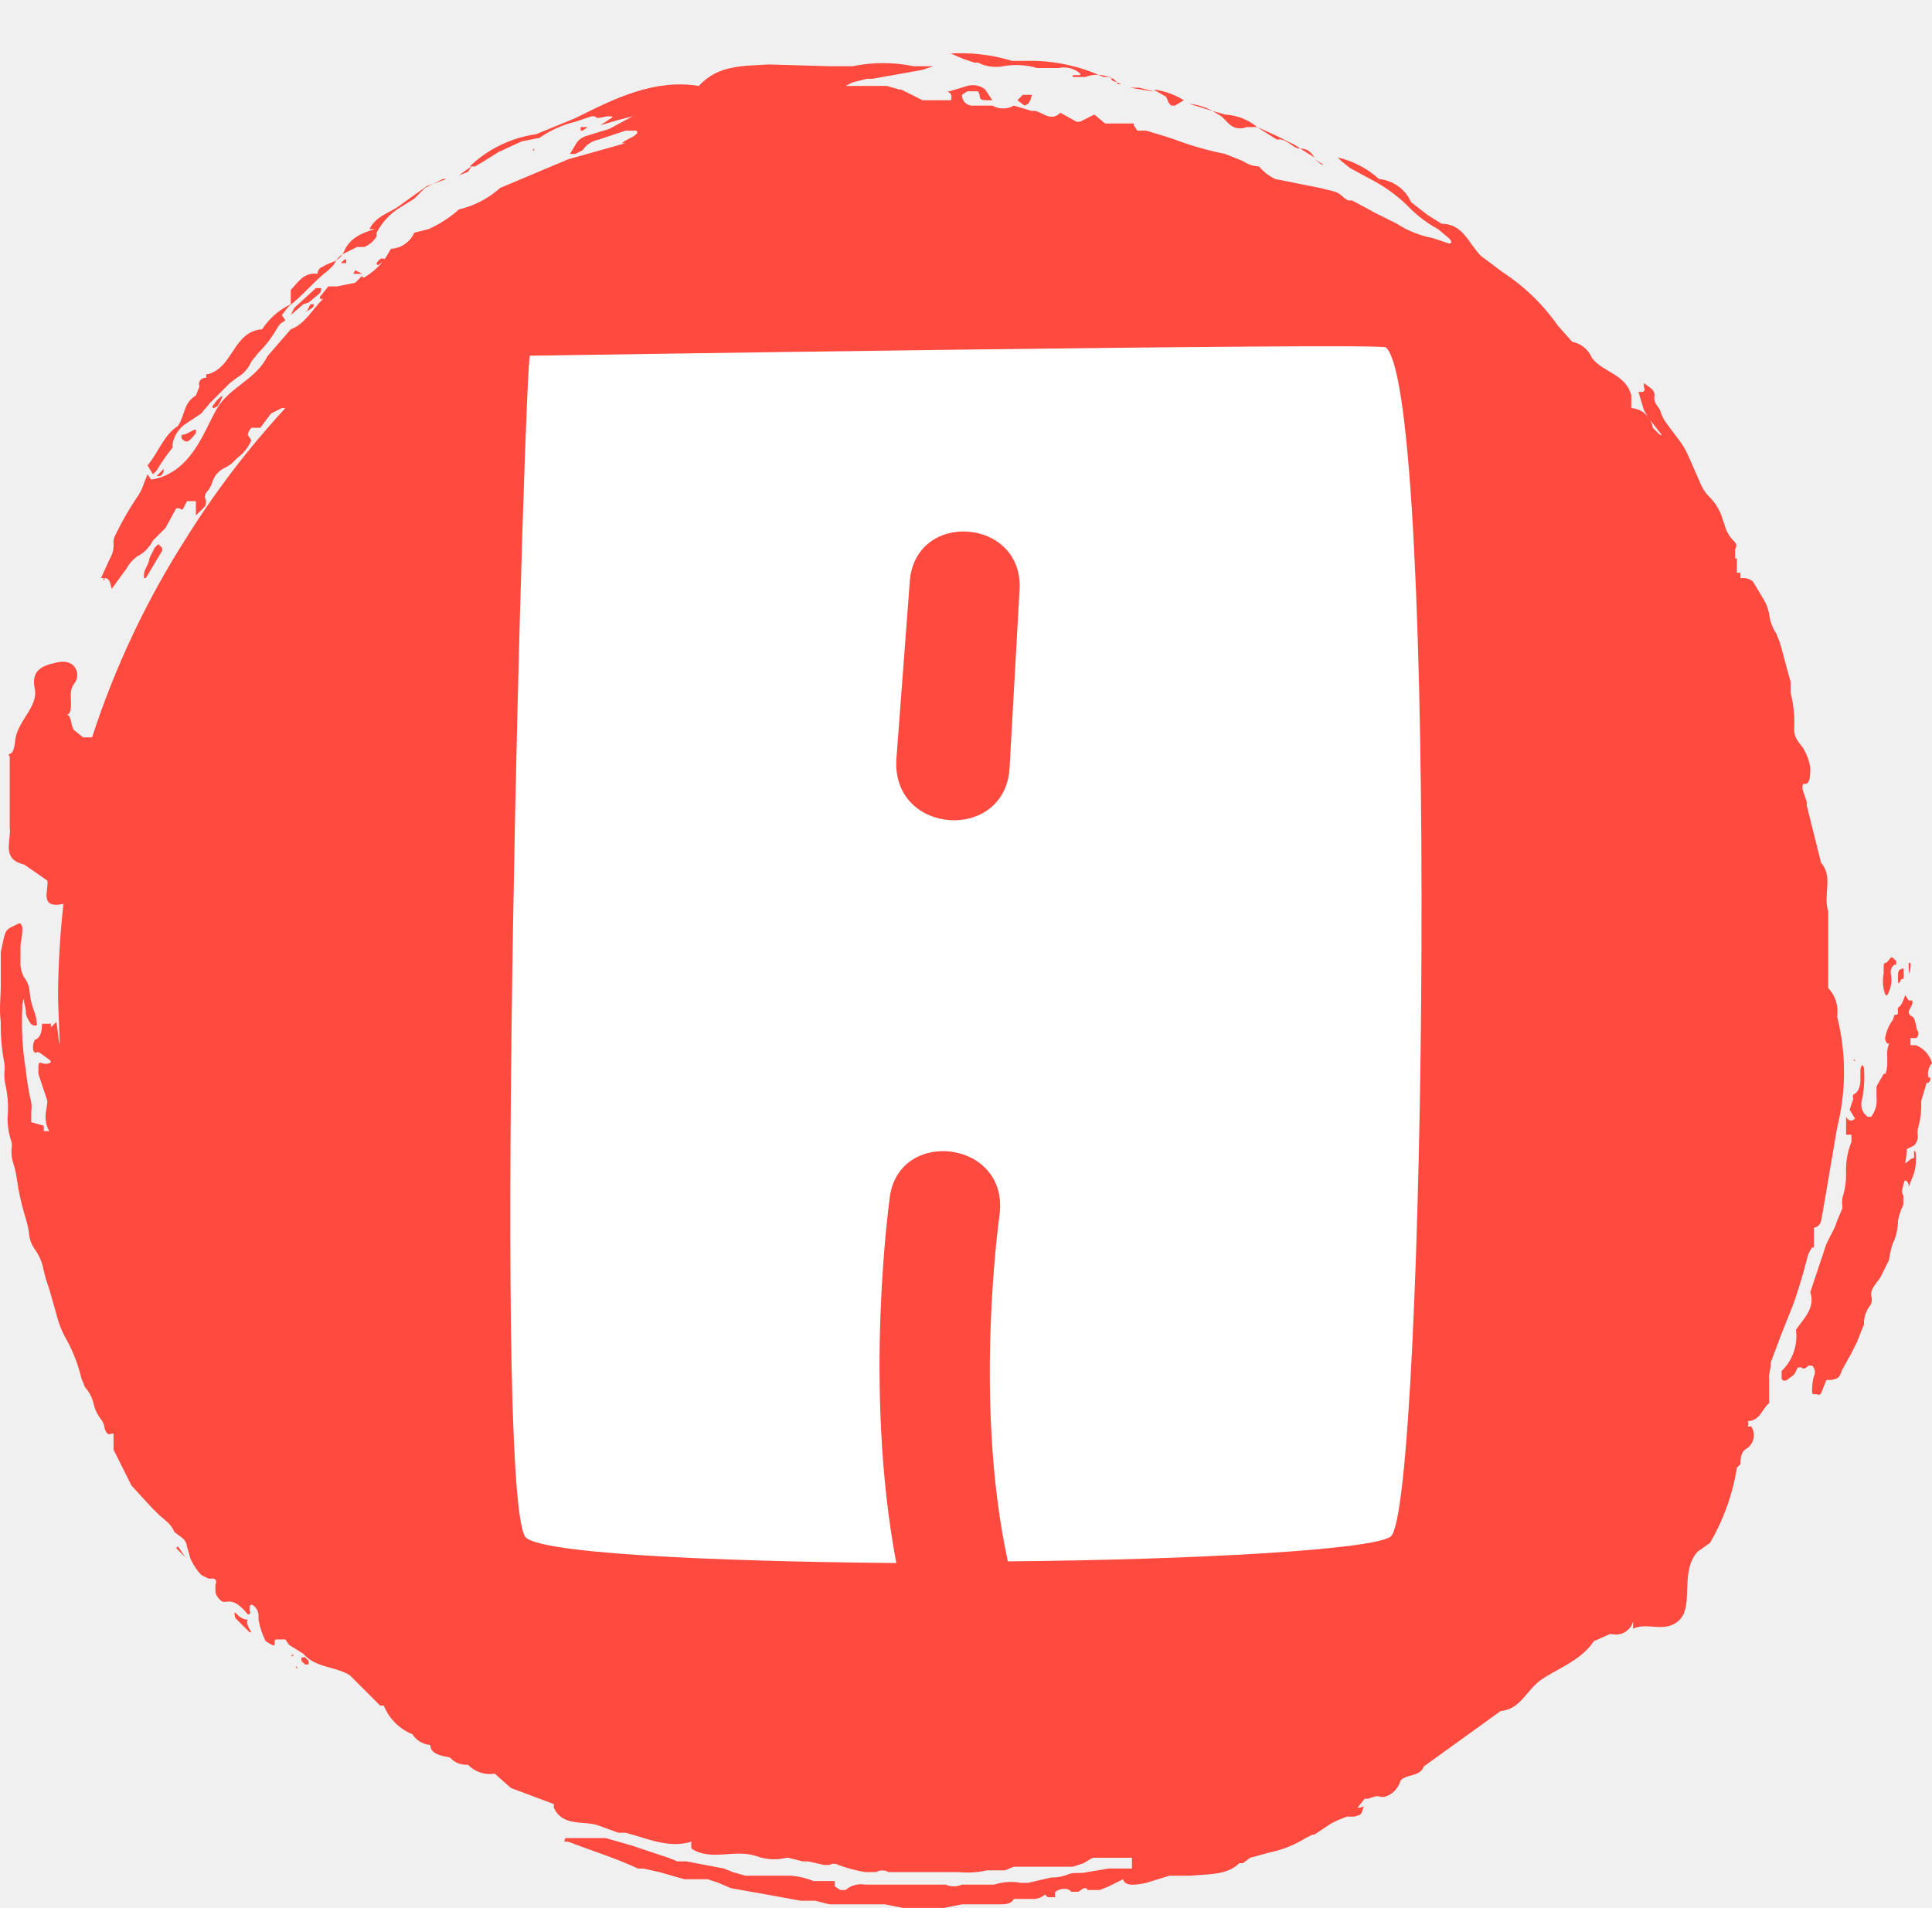
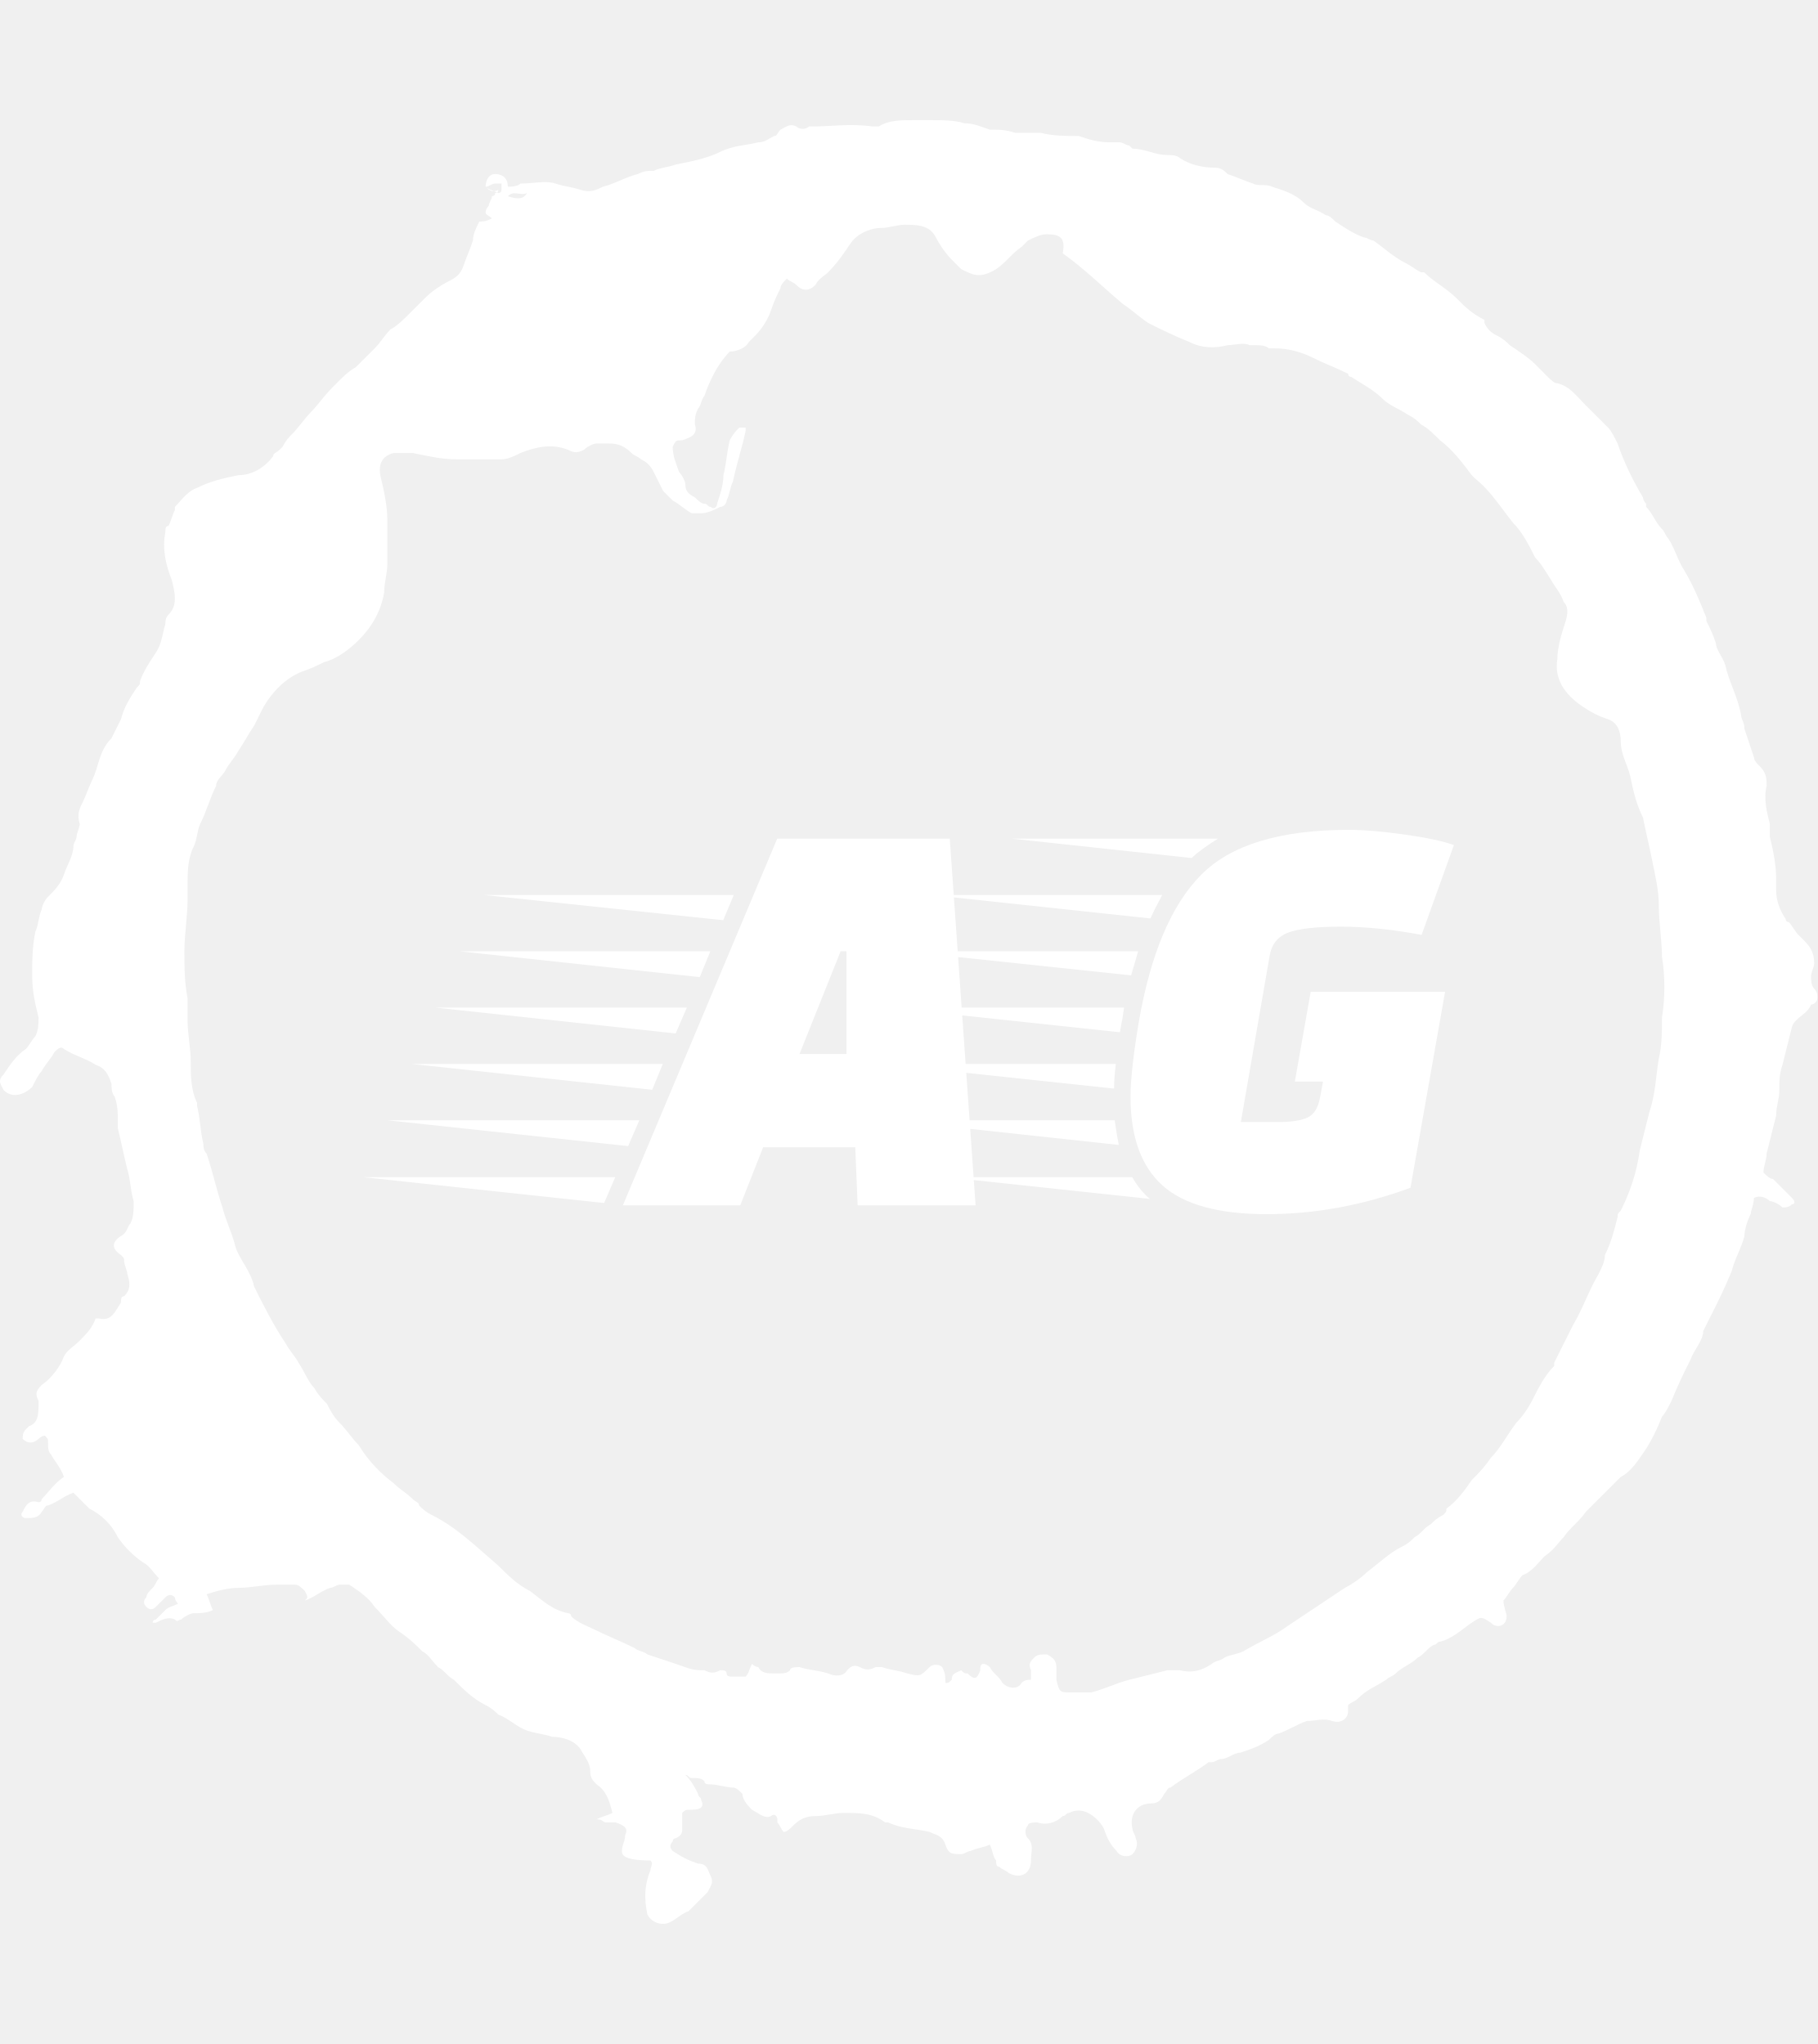
- <svg xmlns="http://www.w3.org/2000/svg" width="308.761" height="304.916" viewBox="0 0 106.008 104.687" class="css-1j8o68f" version="1.1" id="svg23">
-   <defs id="SvgjsDefs2684" />
-   <g id="SvgjsG2685" featurekey="rootContainer" transform="matrix(0.9820593,0,0,0.9820593,-0.05456052,0)" fill="#ff4a3f">
-     <g id="g17">
-       <path d="M19.8 15.3h.5l-.4-.2zm.5.1zm.8-.7c0 .1 0 .1.1.1l.4-.3c-.2-.1-.3-.1-.5.2zm.4-.2zm-4.1 2.3zm-.2.6l.3-.2c.1-.1.1-.2.1-.2h-.2l-.2.4c-.1-.1-.1 0 0 0zm2.2-2.9h-.1l-.2.2h.3zm-2.1 2.4l.6-.5c.1-.1.1-.2.1-.3h-.3l-1.2 1.1-.2.4.7-.6zm-1.1.8z" id="path3" />
-       <path d="M9.7 25v-.2a1.7 1.7 0 0 1 .7-1.1l.9-.6.5-.6.7-.7.4-.4.4-.3a1.9 1.9 0 0 0 .8-.9l.4-.5a5.9 5.9 0 0 0 1-1.3l.2-.3.3-.2-.2-.3.4-.5c.8-.6 1.4-1.4 2.2-2l.3-.3a1.4 1.4 0 0 1 .5-.6l.8-.4h.4a1.4 1.4 0 0 0 .7-.6V13a3.5 3.5 0 0 1 1.3-1.4l.8-.5.2-.2.4-.4 1-.5h.2l-1.1.4-1.4 1c-.6.5-1.4.6-1.8 1.4h.3c-.7.2-1.4.5-1.7 1.2s-.8.6-1.2.9a.4.4 0 0 0-.3.4c-.8-.1-1.1.5-1.5.9v.8a3.9 3.9 0 0 0-1.6 1.4c-1.6.1-1.6 2.1-3 2.5h-.1a.2.2 0 0 0 0 .2c-.3 0-.5.2-.4.5l-.2.5c-.7.4-.6 1.1-1 1.7-.8.5-1.1 1.5-1.7 2.2l.3.5.2-.2a11.6 11.6 0 0 1 .9-1.3zM53.9 3.3l.6.2h.2a2.2 2.2 0 0 0 1.4.2 4.1 4.1 0 0 1 1.9.1h1.2a1.4 1.4 0 0 1 1.2.3.1.1 0 0 1 0 .1H60a.1.1 0 0 0 0 .1h.7a1.8 1.8 0 0 1 1.3 0c.2 0 .1.1.2.2l.5.2h-.2c-.2-.4-.5-.4-.8-.4a9.7 9.7 0 0 0-4.3-.9h-.8A9.8 9.8 0 0 0 53 3h.2zm7.3 3.1zM50.3 4.7zm10.9 1.7h.2-.2zM19 14.7zm32.1-10zm17.6 2.2a.9.9 0 0 0 1 .2h.6a3.1 3.1 0 0 0-1.8-.7l-.7-.2.5.3zm-3.4-1.3c0 .1.1.2.2.3h.2l.5-.3a4.2 4.2 0 0 0-1.7-.6l.7.4zm7.4 2.7l.8.5c-.2-.3-.4-.5-.8-.5z" id="path5" />
-       <path d="M99 76.1l.6-1.6.6-1.5c.2-.5.6-1.8.8-2.6a1.7 1.7 0 0 1 .3-.7h.1v-1.1c.5-.1.4-.6.5-.9l.8-4.7a12.7 12.7 0 0 0 0-6.2 1.9 1.9 0 0 0-.5-1.6v-4.3c-.3-.9.3-1.9-.4-2.7L101 45a.4.4 0 0 0 0-.2l-.2-.6a.5.5 0 0 1 0-.4h.1c.3 0 .3-.5.3-.9a3 3 0 0 0-.4-1.1l-.3-.4a1.1 1.1 0 0 1-.2-.7 6.7 6.7 0 0 0-.2-2v-.6c-.2-.7-.4-1.5-.6-2.2l-.2-.5a2.5 2.5 0 0 1-.4-1.1 2.5 2.5 0 0 0-.3-.8l-.6-1a.8.8 0 0 0-.6-.2h-.1V32h-.2v-.8H97V31a.4.4 0 0 0 0-.1v-.2c.1-.2.1-.3-.1-.5a1.8 1.8 0 0 1-.4-.6l-.2-.6a2.9 2.9 0 0 0-.7-1.2 2.2 2.2 0 0 1-.5-.7l-.7-1.6a4.3 4.3 0 0 0-.6-1l-.6-.8a2.4 2.4 0 0 1-.4-.8l-.2-.3a.6.6 0 0 1-.1-.5.5.5 0 0 0-.2-.4l-.4-.3v.2c.1.2 0 .3-.1.3h-.2l.3 1 .3.5.7.9h-.1l-.2-.2-.2-.2a1.3 1.3 0 0 0-1.2-1.1v-.7c-.3-1.2-1.6-1.3-2.2-2.1a1.5 1.5 0 0 0-1.1-.9l-.8-.9a11.3 11.3 0 0 0-3.1-3l-.8-.6-.4-.3c-.7-.7-1-1.8-2.2-1.8l-.8-.5-.9-.7a2.2 2.2 0 0 0-1.8-1.3 5.1 5.1 0 0 0-2.3-1.2l.2.2.5.4 1.3.7a8.5 8.5 0 0 1 2.1 1.6 6.8 6.8 0 0 0 1.5 1.1l.6.5c.1.1.2.2.1.3H81l-.9-.3a5.6 5.6 0 0 1-2-.8l-1.2-.6-1.3-.7h-.2c-.3-.1-.4-.4-.8-.5l-.8-.2-2.5-.5a2.6 2.6 0 0 1-.9-.7 1.7 1.7 0 0 1-.9-.3l-1-.4a18.1 18.1 0 0 1-2.8-.8l-.6-.2-1-.3h-.5l-.2-.3v-.1h-1.6l-.6-.5-.4.2-.4.2h-.2l-.9-.5c-.6.6-1.1-.2-1.6-.1l-1-.3a1.2 1.2 0 0 1-1.2 0h-1.2a.6.6 0 0 1-.5-.6l.3-.2h.6a.7.7 0 0 1 .1.3c0 .2.2.2.5.2h.2l-.4-.6a1.1 1.1 0 0 0-1-.2l-1 .3H53c.3.2.2.3.2.5h-1.6l-.4-.2-.8-.4h-.1l-.7-.2h-2.3l.4-.2.8-.2h.3l1.7-.3 1.1-.2.6-.2h-1.1a8.4 8.4 0 0 0-3.4 0h-1.3L43 3.6c-1.4.1-2.8 0-3.9 1.2-2.5-.4-4.7.7-6.9 1.8l-2.2.9a6.7 6.7 0 0 0-3.7 1.8h.3l.5-.3.8-.5 1.3-.6 1-.2a6 6 0 0 1 2-.9l.9-.3h.2c.1.2.5 0 .7 0h.2c.1 0 .1.1 0 .1l-.6.4 1-.3.8-.2-1.3.7-1.3.4a1 1 0 0 0-.6.5l-.3.5h.3l.4-.2a1.4 1.4 0 0 1 .9-.6l1.5-.5h.5a.1.1 0 0 1 .1.2c-.2.2-.6.3-.8.5h.2l-3.2.9-3.8 1.6a5.2 5.2 0 0 1-2.3 1.2 6.6 6.6 0 0 1-1.7 1.1l-.8.2a1.5 1.5 0 0 1-1.3.9l-.3.5a3.7 3.7 0 0 1-1.2 1.1h-.1v-.1l-.2.2-.2.2-1 .2h-.5l-.4.5c-.1.1-.1.2 0 .2h.1c-.6.6-1 1.4-1.8 1.7L15 19.9c-.6 1.2-1.8 1.6-2.6 2.6s-1.4 3.9-3.9 4.3l-.2-.3-.2.5a2.7 2.7 0 0 1-.4.8 16.9 16.9 0 0 0-1.2 2.1.8.8 0 0 0-.1.5 1.4 1.4 0 0 1-.2.8l-.5 1.1h.2c.3 0 .3.3.4.6l.8-1.1a2.2 2.2 0 0 1 .6-.7 2 2 0 0 0 .9-.9l.3-.3.4-.4.6-1.1h.2c.1.1.1.1.2 0l.2-.4h.5v.8l.5-.5a.5.5 0 0 0 0-.5.4.4 0 0 1 .1-.3 1.5 1.5 0 0 0 .3-.5 1.3 1.3 0 0 1 .8-.9l.3-.2.3-.3a2.4 2.4 0 0 0 .8-1l-.2-.3c0-.1.1-.3.2-.4h.5l.6-.8.6-.3h.2a48.8 48.8 0 0 0-5.5 7.2h-.1.1a48.4 48.4 0 0 0-5.3 11.2h-.5l-.5-.4c-.2-.2-.1-.7-.4-.9h.1c.3-.5-.1-1.2.3-1.7s.1-1.4-.9-1.2-1.5.5-1.3 1.5-1 1.8-1.1 2.9-.5.5-.3.9v3.9c.1.8-.5 1.8.8 2.1l1.3.9c.1.5-.5 1.6.9 1.3a49.2 49.2 0 0 0-.3 5c0 1.1.1 2.2.1 3.3v-.4c-.1-.4-.1-.8-.2-1.3l-.3.3v-.2h-.5c0 .5-.1.8-.4.9a.9.9 0 0 0-.1.5c0 .1.1.3.2.2s.4.2.7.4-.2.3-.4.2-.2.1-.2.3v.3l.5 1.5c0 .3-.1.6-.1.9a1.7 1.7 0 0 0 .2.8h-.3v-.3l-.7-.2v-.6a1.5 1.5 0 0 0 0-.5 14.6 14.6 0 0 1-.3-1.8 16.6 16.6 0 0 1-.2-3.5.9.9 0 0 1 .1-.5v.2a2.9 2.9 0 0 1 .1.5.8.8 0 0 0 .1.4c.1.2.2.4.4.4s.1-.1.1-.2a2.1 2.1 0 0 0-.1-.5 4.2 4.2 0 0 1-.3-1.3 1.5 1.5 0 0 0-.3-.7 1.6 1.6 0 0 1-.2-.9v-.8c0-.3.1-.6.1-.9a.5.5 0 0 0-.1-.4h-.1c-.8.4-.7.2-1 1.6V55c0 .7-.1 1.4 0 2.1a10.8 10.8 0 0 0 .2 2.3 1.8 1.8 0 0 1 0 .5 3.1 3.1 0 0 0 .1.9 5.9 5.9 0 0 1 .1 1.3 3.9 3.9 0 0 0 .2 1.7 1.2 1.2 0 0 1 0 .4 2.1 2.1 0 0 0 .1.8 4.9 4.9 0 0 1 .2.9 14 14 0 0 0 .5 2.2 5 5 0 0 1 .2 1 1.7 1.7 0 0 0 .3.7 2.9 2.9 0 0 1 .5 1.2 8.5 8.5 0 0 0 .3 1l.4 1.4a5.4 5.4 0 0 0 .6 1.5 8.5 8.5 0 0 1 .8 2.1l.2.5a2.1 2.1 0 0 1 .5 1 2.1 2.1 0 0 0 .4.8 1 1 0 0 1 .2.5c.1.3.2.4.4.3h.1v.9l.5 1 .5 1 1.1 1.2.4.4c.3.3.7.5.9 1l.4.3a.7.7 0 0 1 .3.5l.2.7a3.3 3.3 0 0 0 .6.9l.4.2h.3a.2.2 0 0 1 .1.3 2.5 2.5 0 0 0 0 .5.9.9 0 0 0 .4.5h.2c.4-.1.8.2 1.2.7h.1c0-.1.1-.1 0-.2v-.2c0-.1.1-.2.2-.1a.7.7 0 0 1 .3.6v.2a4.3 4.3 0 0 0 .4 1.2c.5.3.5.3.5.1s0-.2.2-.2h.4l.2.3.8.5c.7.8 1.8.7 2.6 1.2l1.7 1.7h.2a2.9 2.9 0 0 0 1.6 1.6 1.3 1.3 0 0 0 1 .6c0 .5.6.6 1.1.7a1.2 1.2 0 0 0 .8.4h.2a1.7 1.7 0 0 0 1.5.5l.9.8 2.4.9v.2c.5 1.1 1.7.7 2.5 1l1.1.4h.4c1.2.3 2.4.9 3.7.5a.7.7 0 0 0 0 .4c1.1.7 2.4 0 3.6.4a2.9 2.9 0 0 0 1.7.1h.1l.8.2h.3l.9.2h.3a.5.5 0 0 1 .5 0 7.9 7.9 0 0 0 1.5.4h.6a.7.7 0 0 1 .7 0h3.9a5 5 0 0 0 1.6-.1h1l.5-.2H60l.6-.2.5-.3h2.2v.6H62l-1.2.2c-.4.1-.7 0-1 .1a2.4 2.4 0 0 1-1 .2l-1.3.3h-.4a3.1 3.1 0 0 0-1.5.1h-1.8a1.1 1.1 0 0 1-.9 0h-4.5a1.3 1.3 0 0 0-1.1.3H47l-.3-.2v-.3h-1.2a4.1 4.1 0 0 0-1.3-.3h-2.5l-.7-.2-.5-.2-2.1-.4h-.5l-.5-.2-2.1-.7-1.4-.4h-2.2c-.1 0-.1.1-.1.2h.2c1.3.5 2.6.9 3.9 1.5h.3l.9.2 1.4.4h1.3l.6.2.7.3 1.7.3 1.1.2 1.1.2h.8l.8.2h3.1l1 .2h2.3l1-.2H56c.4 0 .6-.1.7-.3h1a1 1 0 0 0 .8-.3c-.1.1 0 .1.1.2h.4v-.2c0-.1 0-.1.2-.2s.6-.1.7.1h.4l.3-.2c.2 0 .2 0 .2.1h.7l.5-.2.8-.4c.1.3.4.4 1.3.2l1.3-.4h1.2c.9-.1 2 0 2.7-.7h.2l.4-.3 1.1-.3a6.1 6.1 0 0 0 2-.8l.4-.2h.1l.9-.6.4-.2.5-.2h.4c.4-.1.4-.1.5-.4s0-.1-.2-.1h-.1l.4-.5h.2c.3-.1.5-.2.7-.1h.2a1.3 1.3 0 0 0 .9-.9c.3-.4 1.1-.2 1.3-.8l4.3-3.1c1.1-.1 1.4-1.1 2.2-1.7s2.3-1.1 3-2.2l.9-.4h.1a1 1 0 0 0 1.2-.7v.4c.8-.4 1.8.3 2.6-.5s0-2.7 1-3.8l.7-.5a12.1 12.1 0 0 0 1.5-4.2l.2-.2c0-.3 0-.7.4-.9a.9.9 0 0 0 .2-1.2h-.2a.3.3 0 0 0 0-.3c.7 0 .8-.7 1.2-1V77a.5.5 0 0 1 0-.2 3.8 3.8 0 0 0 .1-.7zM5.9 32.2z" id="path7" />
-       <path d="M26.4 9.3l-.3.2-.4.3.5-.2zm6.1-2h.1l.3-.2h-.4zm-2.6 1l-.1.1h.1v-.1zm-1.5 1.4zm1.3-.2zm-6.3 3.1zM9.2 26.2l-.4.4H9a.4.4 0 0 0 .2-.4zm3-3.5a2.1 2.1 0 0 0 .3-.6 1.5 1.5 0 0 0-.5.5c-.1.1-.1.2 0 .2zM11 24.2V24c-.2 0-.5.3-.8.3v.2c.3.3.4.2.8-.3zm3 66.2zM73.9 9.2h.1l-.5-.3zm-2.5-1.4c.5-.1.8.4 1.2.5h.1l-.3-.2-1-.5-1.1-.5.3.2zM52.8 3.1zm11.7 2h-.1l-1.2-.2h.5zm2 .7l1.3.4a3.3 3.3 0 0 0-1.3-.4zm-9 0a1 1 0 0 0 .2-.5h-.5l-.3.3.4.3zm9 1.6zM49.9 4.2zm2.9.7zM48.5 4zm13.8 2.1a.5.5 0 0 0 0 .1zm44.8 52.3h-.3V58h.3c.1 0 .2-.3.1-.4s-.1-.7-.3-.8a.3.3 0 0 1-.2-.3l.2-.4a.4.4 0 0 0 0-.2h-.2l-.2-.3c-.1.3-.2.6-.4.7a.5.5 0 0 0 0 .2c0 .1 0 .2-.1.2h-.1a1.1 1.1 0 0 1-.1.3 2.3 2.3 0 0 0-.4.9.4.4 0 0 0 .1.4h.1a1.7 1.7 0 0 0-.1.8v.4a1.8 1.8 0 0 1-.1.5h-.1l-.4.7v.6a1.5 1.5 0 0 1-.3 1.1h-.2l-.2-.2a.9.9 0 0 1-.1-.8 6.5 6.5 0 0 0 .1-1.7c0-.1-.1-.2-.1-.2a.5.5 0 0 0-.1.3v.6c0 .2-.1.6-.3.7s-.1.2-.1.3l-.2.6.3.5c-.2.2-.4.1-.5-.1v1h.3v.4a4.2 4.2 0 0 0-.3 1.4 3.3 3.3 0 0 0 0 .4 4 4 0 0 1-.2 1.3 2 2 0 0 0 0 .6l-.3.7a3.2 3.2 0 0 1-.3.7l-.3.6-.9 2.7c.3.9-.4 1.5-.8 2.1a2.7 2.7 0 0 1-.8 2.3v.4c0 .1.1.2.3.1l.4-.3.2-.4h.2c.1.1.2.1.4-.1h.2a.5.5 0 0 1 .1.6 2.9 2.9 0 0 0-.1.8c0 .1 0 .2.1.2h.2c.1.1.2 0 .3-.3l.2-.5h.3c.4-.1.4-.1.6-.6l.5-.9.3-.6.4-1a1.6 1.6 0 0 1 .3-1 .6.6 0 0 0 .1-.6c0-.2 0-.3.2-.6l.3-.4.5-1a4.7 4.7 0 0 1 .2-.9 3 3 0 0 0 .3-1.3 3.8 3.8 0 0 1 .3-.9v-.5c-.1-.2-.1-.2 0-.6s.1-.2.2-.2a.4.4 0 0 1 .1.3l.2-.5a2.3 2.3 0 0 0 .2-.9v-.3c0-.1 0-.3-.1-.3v.4c-.2 0-.3.2-.5.3a6.4 6.4 0 0 0 .1-.8l.4-.2a.7.7 0 0 0 .2-.6 1.4 1.4 0 0 1 0-.3 4.8 4.8 0 0 0 .2-1.4v-.2l.3-1h.1a.3.3 0 0 0 .1-.3h-.1a.9.9 0 0 1 .2-.8 1.5 1.5 0 0 0-.9-1zm-1.2 7.8zm-.2-9.9zm0 0zM9.1 30.8a.3.3 0 0 0 0-.2l-.2-.2-.2.2-.3.6c0 .3-.3.6-.3.9v.2h.1zm96.3 24.8h.1a1.7 1.7 0 0 0 .2-1.2.5.5 0 0 1 .2-.5h.1v-.2l-.2-.2h-.1c-.1.1-.2.3-.3.3s-.1.1-.1.3v.3a2.2 2.2 0 0 0 .1 1.2zM13.2 90.1c-.1 0 0 .2 0 .3l.8.8h.1c-.2-.3-.3-.6-.2-.7a.9.9 0 0 1-.5-.2zm.8.3zm92.3-35.7h.1a2 2 0 0 0 0-.6c-.3.1-.3.1-.3.6s.1.1.2 0z" id="path9" />
-       <path d="M106.7 62a.6.6 0 0 0 .1-.5c0-.1-.1-.2-.1-.1h-.2v.2c0 .4.1.5.2.4zm.1-8.2h-.1v.6a1 1 0 0 0 .1-.6zM17.1 92.6h-.2v.2l.2.2h.2v-.2zm86.6-33.3c0-.1 0-.1-.1-.1zM9.9 86.5l.5.5-.4-.6z" id="path11" />
-       <circle cx="10.5" cy="87.1" transform="rotate(-24.8 10.4 87.159)" id="circle13" />
-       <path d="M9.7 30.1h-.1v.2-.2h.1zm83.2-6.6l-.2-.3h-.1zm-14.7 77.1zM5.9 32.2zm-.1.2a.3.3 0 0 0 .1-.2v.2zm1.9-4.9zM61.5 2.4zm42.8 58.2v.1-.1zM16.4 92.5h-.1c.1.1.2 0 .1-.1zm.2.7h.1l-.1-.1v.1zm73.9-71.3zm15.2 34.4zM14.6 91.7zm92.1-37zm-.8 11.4zM34.6 0z" id="path15" />
-     </g>
-   </g>
-   <g id="SvgjsG2686" featurekey="nameFeature-0" transform="matrix(2.284354,0,0,2.284354,27.98006,-5.60952)" fill="#ffffff">
-     <path d="M9.6 16.48 l-0.32 4.24 c-0.08 1.8 2.6 1.96 2.72 0.2 l0.24 -4.28 c0.12 -1.76 -2.56 -1.96 -2.64 -0.16 z M0.48 11 l0 0 c0.04 0 20.48 -0.32 20.56 -0.2 c1.28 1.12 0.96 27.8 0.12 28.56 c-0.4 0.32 -4.64 0.56 -9.2 0.6 c-0.84 -3.84 -0.2 -8.32 -0.2 -8.32 c0.24 -1.8 -2.44 -2.12 -2.64 -0.4 c0 0.04 -0.64 4.52 0.16 8.76 c-4.56 -0.04 -8.68 -0.24 -8.92 -0.64 c-0.8 -1.44 0 -28.28 0.12 -28.36 z" id="path20" />
+ <svg xmlns="http://www.w3.org/2000/svg" version="1.1" width="2000" height="2250" viewBox="0 0 2000 2250">
+   <g transform="matrix(1,0,0,1,3.410605131648481e-13,0)">
+     <svg viewBox="0 0 320 360" data-background-color="#046380" preserveAspectRatio="xMidYMid meet" height="2250" width="2000">
+       <g id="tight-bounds" transform="matrix(1,0,0,1,-5.684341886080802e-14,0)">
+         <svg viewBox="0 0 320 360" height="360" width="320">
+           <g>
+             <svg />
+           </g>
+           <g>
+             <svg viewBox="0 0 320 360" height="360" width="320">
+               <g>
+                 <path d="M85.508 32.884c0-1.117 0.558-2.233 1.675-2.233 1.117 0 2.233 0.558 2.234 2.233 0.558 0 1.675 0 2.233-0.558 2.233 0 4.467-0.558 6.141 0 1.675 0.558 2.792 0.558 4.467 1.117 1.675 0.558 2.792 0 3.908-0.559 2.233-0.558 3.908-1.675 6.141-2.233 1.117-0.558 1.675-0.558 2.792-0.558 1.117-0.558 2.233-0.558 3.908-1.117 2.792-0.558 5.583-1.117 7.817-2.233 2.233-1.117 4.467-1.117 6.699-1.675 1.117 0 1.675-0.558 2.792-1.117 0.558 0 0.558-0.558 1.116-1.116 1.117-0.558 1.675-1.117 2.792-0.559 0.558 0.558 1.675 0.558 2.233 0h0.559c3.35 0 6.7-0.558 10.608 0 0.558 0 1.117 0 1.116 0 1.675-1.117 3.908-1.117 6.142-1.116 0.558 0 1.675 0 2.233 0h0.558c2.233 0 4.467 0 6.142 0.558 1.675 0 2.792 0.558 4.466 1.117 1.675 0 2.792 0 4.467 0.558 1.117 0 2.233 0 3.35 0 0.558 0 1.117 0 1.116 0 2.233 0.558 4.467 0.558 6.7 0.558 1.675 0.558 3.35 1.117 5.583 1.117 0.558 0 1.117 0 1.675 0 0.558 0 1.117 0.558 1.675 0.558l0.558 0.559c2.233 0 3.908 1.117 6.142 1.116 0.558 0 1.675 0 2.233 0.559 1.675 1.117 3.908 1.675 6.141 1.675 1.117 0 1.675 0.558 2.234 1.116 1.675 0.558 2.792 1.117 4.466 1.675 1.117 0.558 2.233 0 3.35 0.558 1.675 0.558 3.908 1.117 5.583 2.792 1.117 1.117 2.233 1.117 3.908 2.233 0.558 0 1.117 0.558 1.675 1.117 1.675 1.117 3.35 2.233 5.025 2.791 0.558 0 1.117 0.558 1.675 0.559 1.675 1.117 3.35 2.792 5.583 3.908 1.117 0.558 1.675 1.117 2.792 1.675h0.558c1.675 1.675 3.908 2.792 5.583 4.466 1.675 1.675 2.792 2.792 5.025 3.909 0 0 0 0 0 0.558 0.558 1.117 1.117 1.675 2.233 2.233 1.117 0.558 1.675 1.117 2.234 1.675 1.675 1.117 3.35 2.233 4.466 3.35 0.558 0.558 1.117 1.117 2.233 2.233 0.558 0.558 1.117 1.117 1.675 1.117 2.233 0.558 3.35 2.233 5.025 3.908 1.117 1.117 2.792 2.792 3.908 3.908 0.558 0.558 1.117 1.675 1.675 2.792 1.117 3.35 2.792 6.7 4.467 9.491 0 0 0 0.558 0.558 1.117v0.558c1.117 1.117 1.675 2.792 2.792 3.908 0.558 0.558 0.558 1.117 1.116 1.675 1.117 1.675 1.675 3.908 2.792 5.583 1.675 2.792 2.792 5.583 3.908 8.375v0.558c0.558 1.117 1.117 2.233 1.675 3.908 0 1.117 1.117 2.233 1.675 3.909 0.558 2.792 2.233 5.583 2.791 8.933 0 0.558 0.558 1.117 0.559 2.233 0.558 1.675 1.117 3.35 1.675 5.025 0 0.558 0.558 1.117 1.116 1.675 1.117 1.117 1.117 2.233 1.117 3.35-0.558 2.233 0 4.467 0.558 6.699 0 0.558 0 1.117 0 2.234 0.558 2.233 1.117 5.025 1.117 7.258 0 0.558 0 1.675 0 2.233 0 1.675 0.558 3.35 1.675 5.025 0 0.558 0.558 0.558 0.558 0.558 0.558 0.558 1.117 1.675 1.675 2.233 0.558 0.558 0.558 0.558 1.117 1.117 1.117 1.117 1.675 2.233 1.675 3.908 0 0.558-0.558 1.675-0.559 2.233 0 0.558 0 1.675 0.559 2.234 0.558 0.558 0.558 1.117 0.558 1.675 0 0.558-0.558 1.117-1.117 1.116v0c-0.558 1.675-2.792 2.233-3.35 3.908-0.558 2.233-1.117 4.467-1.674 6.7-0.558 1.675-0.558 2.792-0.559 4.467 0 1.675-0.558 2.792-0.558 4.466-0.558 2.233-1.117 4.467-1.675 6.7 0 1.117-0.558 2.233-0.558 3.35 0.558 0.558 1.117 1.117 1.675 1.116 1.117 1.117 2.233 2.233 3.349 3.35 0.558 0.558 0.558 1.117 0 1.117-0.558 0.558-1.117 0.558-1.674 0.558-0.558-0.558-1.675-1.117-2.234-1.116-0.558-0.558-1.675-1.117-2.791-0.559 0 1.117-0.558 2.233-0.559 2.792-0.558 1.117-1.117 2.792-1.116 3.908-0.558 2.233-1.675 3.908-2.233 6.142-1.117 2.792-2.233 5.025-3.35 7.258-0.558 1.117-1.117 2.233-1.675 3.35v0c0 1.675-1.675 3.35-2.234 5.024-1.117 2.233-2.233 4.467-3.349 7.258-0.558 1.117-1.117 2.233-1.675 2.792-1.117 2.792-2.233 5.025-3.909 7.258-1.117 1.675-2.233 2.792-3.349 3.35-1.117 1.117-2.233 2.233-3.35 3.35-0.558 0.558-1.117 1.117-1.675 1.675-0.558 0.558-0.558 0.558-1.117 1.116-1.117 1.675-2.792 2.792-3.908 4.467-1.117 1.117-1.675 2.233-3.35 3.35-1.117 1.117-2.233 2.792-3.908 3.35-0.558 0.558-1.117 1.675-1.675 2.233-0.558 0.558-1.117 1.675-1.675 2.233 0 1.117 0.558 2.233 0.558 2.792 0 1.675-1.675 2.233-2.791 1.116-1.675-1.117-1.675-1.117-3.35 0-1.675 1.117-3.35 2.792-5.583 3.35-0.558 0-0.558 0.558-1.117 0.559-1.117 0.558-1.675 1.675-2.792 2.233-1.117 1.117-2.792 1.675-3.908 2.791-0.558 0.558-1.117 0.558-1.675 1.117-1.675 1.117-3.35 1.675-5.024 3.35-0.558 0.558-1.117 0.558-1.675 1.117 0 0.558 0 0.558 0 1.116 0 1.117-1.117 2.233-2.792 1.675-1.675-0.558-2.792 0-4.466 0-1.675 0.558-3.35 1.675-5.025 2.233-0.558 0-1.117 0.558-1.675 1.117-1.675 1.117-3.35 1.675-5.025 2.233-1.117 0-2.233 1.117-3.35 1.117-0.558 0-1.117 0.558-1.675 0.558h-0.558c-2.233 1.675-4.467 2.792-6.7 4.467-0.558 0-0.558 0.558-1.117 1.116-0.558 1.117-1.117 1.675-2.233 1.675-2.792 0-3.908 2.233-3.35 4.467 0 0.558 0.558 1.117 0.559 1.675 0.558 1.117 0 2.233-0.559 2.791-0.558 0.558-2.233 0.558-2.791-0.558-1.117-1.117-1.675-2.233-2.234-3.908-0.558-1.117-1.675-2.233-2.791-2.792-1.117-0.558-2.233-0.558-3.35 0-0.558 0-0.558 0.558-1.117 0.558-1.117 1.117-2.792 1.675-4.466 1.117-0.558 0-1.675 0-1.675 0.558-0.558 0.558-0.558 1.675 0 2.234 1.117 1.117 0.558 2.233 0.558 3.908 0 2.233-1.675 3.35-3.908 2.233-0.558-0.558-1.117-0.558-1.675-1.117-0.558 0-0.558-0.558-0.558-1.116-0.558-0.558-0.558-1.675-1.117-2.792-1.117 0.558-2.233 0.558-3.35 1.117-0.558 0-1.117 0.558-1.675 0.558-1.675 0-2.233 0-2.791-1.675-0.558-1.675-1.675-1.675-2.792-2.233-2.233-0.558-5.025-0.558-7.258-1.675h-0.558c-2.233-1.675-4.467-1.675-7.258-1.675-1.675 0-3.35 0.558-5.025 0.558-1.675 0-2.792 0.558-3.908 1.675-0.558 0.558-1.117 1.117-1.675 1.117-0.558-0.558-0.558-1.117-1.117-1.675v-0.558c0-0.558-0.558-1.117-1.116-0.559-1.117 0.558-2.233-0.558-3.35-1.116-0.558-0.558-1.675-1.675-1.675-2.792-0.558-0.558-1.117-1.117-1.675-1.116-1.117 0-2.792-0.558-3.908-0.559-0.558 0-1.117 0-1.117-0.558-0.558-0.558-1.117-0.558-2.233-0.558-0.558 0-0.558-0.558-1.117-0.559 1.117 1.117 1.675 2.233 2.233 3.35 0 0.558 0.558 0.558 0.559 1.117 0.558 1.117 0 1.675-1.675 1.675-1.117 0-1.117 0-1.675 0.558 0 1.117 0 1.675 0 2.792 0 0.558 0 1.117-1.117 1.675 0 0-0.558 0-0.558 0.558-0.558 0.558-0.558 1.117 0 1.675 1.675 1.117 2.792 1.675 4.466 2.233 1.675 0 1.675 1.117 2.234 2.233 0.558 1.117 0 1.675-0.559 2.792-1.117 1.117-2.233 2.233-3.35 3.35-1.675 0.558-2.792 2.233-4.466 2.233-1.117 0-2.233-0.558-2.792-1.675-0.558-2.792-0.558-5.025 0.559-7.816 0-0.558 0.558-1.117 0-1.675-5.025 0-5.025-1.117-5.025-1.675 0-1.117 0.558-1.675 0.558-2.792 0.558-1.117 0-1.675-1.675-2.233-0.558 0-1.117 0-1.675 0-0.558 0-0.558-0.558-1.675-0.558 1.117-0.558 1.675-0.558 2.792-1.117-0.558-2.233-1.117-3.908-2.792-5.025-0.558-0.558-1.117-1.117-1.116-2.233 0-1.675-1.117-2.792-1.675-3.908-1.117-1.675-3.35-2.233-5.025-2.233-1.675-0.558-2.792-0.558-4.467-1.117-1.675-0.558-3.35-2.233-5.024-2.792-0.558-0.558-1.117-1.117-2.234-1.674-2.233-1.117-3.908-2.792-5.583-4.467-1.117-0.558-1.675-1.675-2.791-2.233-1.117-1.117-1.675-2.233-2.792-2.792-1.117-1.117-2.233-2.233-3.908-3.35-1.675-1.117-2.792-2.792-4.467-4.466-1.117-1.675-2.792-2.792-4.466-3.908-0.558 0-1.117 0-1.675 0-0.558 0-1.117 0.558-1.675 0.558-1.675 0.558-2.792 1.675-4.467 2.233 0.558-0.558 0.558-0.558 0-1.675-0.558-0.558-1.117-1.117-1.674-1.116-1.117 0-2.233 0-3.35 0-2.233 0-4.467 0.558-6.7 0.558-1.675 0-3.908 0.558-5.583 1.117 0.558 1.117 0.558 1.675 1.116 2.791-1.117 0.558-2.233 0.558-3.35 0.558-0.558 0-1.675 0.558-2.233 1.117-0.558 0-0.558 0.558-1.116 0-1.117-0.558-2.233 0-3.35 0.558h-0.559c0 0 0-0.558 0.559-0.558 0.558-0.558 1.117-1.117 1.675-1.675 0.558-0.558 1.117-0.558 2.233-1.117-0.558-0.558-0.558-1.117-0.558-1.116-0.558-0.558-1.117-0.558-1.675 0-0.558 0.558-1.117 1.117-1.675 1.675-0.558 0.558-1.117 0.558-1.675 0-0.558-0.558-0.558-1.117 0-1.675 0-0.558 0.558-1.117 1.116-1.675 0.558-0.558 0.558-1.117 1.117-1.675-1.117-1.117-1.675-2.233-2.792-2.792-1.675-1.117-3.35-2.792-4.466-4.466-1.117-2.233-2.792-3.908-5.025-5.025-0.558-0.558-1.117-1.117-1.675-1.675-0.558-0.558-0.558-0.558-1.116-1.117-1.675 0.558-2.792 1.675-4.467 2.234-0.558 0-0.558 0.558-1.117 1.116-0.558 1.117-1.675 1.117-2.791 1.117-0.558 0-1.117-0.558-0.558-1.117 0.558-1.117 1.117-2.233 2.791-1.675 0 0 0.558 0 0.558-0.558 1.117-1.117 2.233-2.792 3.909-3.908-0.558-1.675-1.675-2.792-2.234-3.908-0.558-0.558-0.558-1.117-0.558-2.234 0-0.558 0-0.558-0.558-1.116 0 0-0.558 0-1.117 0.558-0.558 0.558-1.675 1.117-2.791 0 0-0.558 0-1.117 0.558-1.675l0.558-0.558c1.675-0.558 1.675-2.233 1.675-3.908v-0.559c-0.558-1.117-0.558-1.675 0.558-2.791 1.675-1.117 3.35-3.35 3.909-5.025 0.558-1.117 1.675-1.675 2.791-2.792 1.117-1.117 2.233-2.233 2.792-3.908h0.558c2.233 0.558 2.792-1.117 3.908-2.791 0-0.558 0-1.117 0.559-1.117 1.117-1.117 1.117-2.233 0.558-3.908 0-0.558-0.558-1.675-0.558-2.233 0-0.558 0-0.558-0.559-1.117-1.675-1.117-1.675-2.233 0-3.35 1.117-0.558 1.117-1.675 1.675-2.233 0.558-1.117 0.558-2.233 0.559-3.908-0.558-1.675-0.558-3.908-1.117-5.583-0.558-2.233-1.117-5.025-1.675-7.259 0-0.558 0-0.558 0-1.116 0-1.675 0-2.792-0.558-4.467-0.558-0.558-0.558-1.675-0.559-2.233-0.558-1.675-1.117-2.792-2.791-3.35-1.675-1.117-3.908-1.675-5.583-2.791-0.558-0.558-1.117 0-1.675 0.558-0.558 1.117-1.675 2.233-2.234 3.35-0.558 0.558-1.117 1.675-1.675 2.791-1.117 1.117-3.35 2.233-5.024 0.559-0.558-1.117-1.117-1.675 0-2.792 1.117-1.675 2.233-3.35 3.908-4.466 0.558-0.558 1.117-1.675 1.675-2.234 0.558-1.117 0.558-2.233 0.558-3.35-0.558-2.233-1.117-4.467-1.117-7.258 0-2.792 0-5.025 0.559-7.816 0.558-1.117 0.558-2.792 1.116-3.908 0-0.558 0.558-1.675 1.117-2.233 1.117-1.117 2.233-2.233 2.792-3.909 0.558-1.675 1.675-3.35 1.675-5.024 0-0.558 0.558-1.117 0.558-1.675 0-0.558 0.558-1.675 0.558-2.234-0.558-1.675 0-2.792 0.558-3.908 0.558-1.117 1.117-2.792 1.675-3.908 1.117-2.233 1.117-5.025 3.35-7.258 0.558-1.117 1.117-2.233 1.675-3.35 0.558-2.233 1.675-3.908 2.792-5.583 0.558-0.558 0.558-0.558 0.558-1.117 0.558-1.675 1.675-3.35 2.792-5.025 1.117-1.675 1.117-3.35 1.675-5.024 0-0.558 0-1.117 0.558-1.675 1.675-1.675 1.117-3.908 0.558-6.142-1.117-2.792-1.675-5.583-1.116-8.374 0-0.558 0-1.117 0.558-1.117 0.558-1.117 0.558-1.675 1.117-2.792v-0.558c1.117-1.117 2.233-2.792 3.908-3.35 2.233-1.117 4.467-1.675 7.258-2.233 2.233 0 4.467-1.117 6.141-3.35 0-0.558 0.558-0.558 1.117-1.117l0.558-0.558c0.558-1.117 1.117-1.675 1.675-2.233 1.117-1.117 2.233-2.792 3.35-3.908 1.117-1.117 2.233-2.792 3.908-4.467l0.559-0.558c1.117-1.117 2.233-2.233 3.349-2.792 1.117-1.117 2.233-2.233 3.35-3.35 1.117-1.117 1.675-2.233 2.792-3.35 1.117-0.558 2.233-1.675 3.35-2.791 1.117-1.117 2.233-2.233 2.791-2.792 1.117-1.117 2.792-2.233 3.909-2.791 1.117-0.558 2.233-1.117 2.791-2.792 0.558-1.675 1.117-2.792 1.675-4.466 0-1.117 0.558-2.233 1.117-3.35 0.558 0 1.117 0 2.233-0.558-0.558-0.558-1.117-0.558-1.117-1.117 0-0.558 0.558-1.117 0.559-1.117 0-0.558 0.558-1.117 0.558-1.675 0 0 0.558 0 0.558-0.558 0 0 0.558 0 0.559-0.558-1.117 0.558-1.675 0-2.234-0.559 0.558 0.558 1.117 0.558 2.234 1.117 0 0 0.558 0 0.558-0.558 0-0.558 0-1.117 0-1.117 0 0-0.558 0-1.117 0-0.558 0-1.117 0.558-1.675 0.558zM182.097 295.292c0-0.558-0.558-0.558-0.559-1.117-0.558-1.117 0-1.675 0.559-2.233 0.558-0.558 1.117-0.558 2.233-0.558 1.117 0.558 1.675 1.117 1.675 2.233 0 0.558 0 1.675 0 2.233 0.558 2.233 0.558 2.233 2.791 2.233 1.117 0 2.233 0 3.35 0 2.233-0.558 4.467-1.675 6.7-2.233 2.233-0.558 4.467-1.117 6.7-1.675 0.558 0 1.117 0 2.233 0 2.233 0.558 3.908 0 5.583-1.117 0.558-0.558 1.675-0.558 2.233-1.116 1.117-0.558 2.233-0.558 3.35-1.117 2.792-1.675 5.583-2.792 7.817-4.466 1.675-1.117 3.35-2.233 5.024-3.35 1.675-1.117 3.35-2.233 5.025-3.35 1.117-0.558 2.792-1.675 3.908-2.792 2.233-1.675 3.908-3.35 6.142-4.466 1.117-0.558 1.675-1.117 2.233-1.675 1.117-0.558 1.675-1.675 2.792-2.233 0.558-0.558 1.117-1.117 2.233-1.675 0.558-0.558 0.558-0.558 0.558-1.117 1.675-1.117 3.35-3.35 4.467-5.025 1.117-1.117 2.233-2.233 3.35-3.908 1.675-1.675 2.792-3.908 4.466-6.141 1.117-1.117 2.233-2.792 2.792-3.909 1.117-2.233 2.233-4.467 3.908-6.141v-0.558c1.117-2.233 2.233-4.467 3.35-6.7 1.675-2.792 2.792-6.141 4.466-8.933 0.558-1.117 1.117-2.233 1.117-3.35 1.117-2.233 1.675-4.467 2.233-6.7 0-0.558 0-0.558 0.559-1.116 1.675-3.35 2.792-6.7 3.349-10.608 0.558-2.233 1.117-4.467 1.675-6.7 1.117-3.35 1.117-6.141 1.675-9.491 0.558-2.233 0.558-5.025 0.559-7.258 0.558-3.35 0.558-7.258 0-10.608 0-2.792-0.558-6.141-0.559-8.933 0-2.792-0.558-5.025-1.116-7.817-0.558-2.792-1.117-5.025-1.675-7.816-1.117-2.233-1.675-4.467-2.234-7.258-0.558-2.233-1.675-3.908-1.674-6.142 0-1.675-0.558-3.35-2.234-3.908-1.675-0.558-2.792-1.117-4.466-2.233-3.35-2.233-5.025-5.025-4.467-8.375 0-1.675 0.558-3.908 1.117-5.583 0.558-1.675 1.117-3.35 0-4.467-0.558-1.675-1.675-2.792-2.233-3.908-1.117-1.675-1.675-2.792-2.792-3.908-1.117-2.233-2.233-4.467-3.908-6.141-2.233-2.792-3.908-5.583-6.7-7.817l-0.558-0.558c-1.675-2.233-3.35-4.467-5.583-6.142-1.117-1.117-2.233-2.233-3.35-2.791-0.558-0.558-1.117-1.117-2.233-1.675-1.675-1.117-3.35-1.675-4.467-2.792-1.675-1.675-3.908-2.792-5.583-3.908 0 0-0.558 0-0.558-0.558-2.233-1.117-3.908-1.675-6.142-2.792-2.233-1.117-4.467-1.675-6.7-1.675-0.558 0-0.558 0-1.116 0-0.558-0.558-1.675-0.558-2.233-0.558-0.558 0-0.558 0-1.117 0-1.117-0.558-2.792 0-3.908 0-2.233 0.558-4.467 0.558-6.7-0.558-2.792-1.117-5.025-2.233-7.258-3.35-1.675-1.117-2.792-2.233-4.467-3.35-3.35-2.792-6.7-6.141-10.608-8.933 0.558-2.792-0.558-3.35-2.791-3.35-1.117 0-2.233 0.558-3.35 1.117-0.558 0.558-0.558 0.558-1.117 1.116-1.675 1.117-2.792 2.792-4.466 3.909-2.792 1.675-3.908 1.117-6.142 0-0.558-0.558-1.117-1.117-1.675-1.675-1.117-1.117-2.233-2.792-2.791-3.909-1.117-2.233-3.35-2.233-5.583-2.233-1.117 0-2.792 0.558-3.908 0.558-2.233 0-4.467 1.117-5.584 2.792-1.117 1.675-2.233 3.35-3.908 5.025-0.558 0.558-1.675 1.117-2.233 2.233-1.117 1.117-2.233 1.117-3.35 0-0.558-0.558-1.117-0.558-1.675-1.117-0.558 0.558-1.117 1.117-1.117 1.675-0.558 1.117-1.117 2.233-1.674 3.909-0.558 1.675-1.675 3.35-2.792 4.466-0.558 0.558-0.558 0.558-1.117 1.117-0.558 1.117-2.233 1.675-3.35 1.675-1.117 1.117-2.233 2.792-2.791 3.908-0.558 1.117-1.117 2.233-1.675 3.908-0.558 0.558-0.558 1.675-1.117 2.233-0.558 1.117-0.558 1.675-0.558 2.792 0.558 1.675-0.558 2.233-2.233 2.791-1.117 0-1.117 0-1.675 1.117 0 1.675 0.558 2.792 1.116 4.467 0.558 0.558 1.117 1.675 1.117 2.233 0 1.117 0.558 1.675 1.675 2.233 0.558 0.558 1.117 1.117 1.675 1.117 0.558 0 0.558 0.558 1.117 0.558 0.558 0.558 1.117 0 1.116-0.558 0.558-1.675 1.117-3.35 1.117-5.025 0.558-2.233 0.558-3.908 1.116-6.142 0.558-1.117 1.117-1.675 1.675-2.233 0 0 0.558 0 1.117 0v0.559c-0.558 2.792-1.675 6.141-2.233 8.933-0.558 1.117-0.558 2.233-1.117 3.349 0 0.558-0.558 1.117-1.116 1.117-1.117 0.558-2.233 1.117-3.35 1.117-0.558 0-1.117 0-1.675 0-1.117-0.558-2.233-1.675-3.35-2.234-0.558-0.558-1.117-1.117-1.675-1.674-0.558-1.117-1.117-2.233-1.675-3.35-0.558-1.117-1.117-1.675-2.233-2.234-0.558-0.558-1.117-0.558-1.675-1.116-1.117-1.117-2.233-1.675-3.908-1.675-0.558 0-1.675 0-2.234 0-0.558 0-1.675 0.558-2.233 1.116-1.117 0.558-1.675 0.558-2.791 0-2.792-1.117-5.583-0.558-8.375 0.559-1.117 0.558-2.233 1.117-3.35 1.116-2.792 0-5.025 0-7.816 0-2.792 0-5.025-0.558-7.817-1.116-1.117 0-2.233 0-3.35 0-2.233 0.558-2.792 2.233-2.233 4.466 0.558 2.233 1.117 5.025 1.117 7.258 0 1.675 0 3.35 0 5.025 0 1.117 0 1.675 0 2.792 0 1.675-0.558 3.35-0.559 5.025-0.558 3.35-2.233 6.141-4.466 8.374-1.675 1.675-3.908 3.35-6.142 3.908-1.117 0.558-2.233 1.117-3.908 1.675-2.792 1.117-5.025 3.35-6.7 6.142-0.558 1.117-1.117 2.233-1.674 3.35-1.117 1.675-1.675 2.792-2.792 4.466-0.558 1.117-1.675 2.233-2.233 3.35-0.558 1.117-1.675 1.675-1.675 2.792-1.117 2.233-1.675 4.467-2.792 6.699-0.558 1.117-0.558 2.792-1.116 3.909-1.117 2.233-1.117 4.467-1.117 7.258 0 0.558 0 1.117 0 2.233 0 2.792-0.558 6.141-0.558 8.933 0 2.792 0 5.583 0.558 8.375 0 1.117 0 2.792 0 3.908 0 2.233 0.558 5.025 0.558 7.258 0 2.233 0 5.025 1.117 7.258v0.558c0.558 2.233 0.558 4.467 1.116 6.7 0 0.558 0 1.117 0.559 1.675 1.117 3.35 1.675 6.141 2.791 9.491 0.558 2.233 1.675 4.467 2.234 6.7 0.558 2.233 2.792 4.467 3.349 7.258v0c1.675 3.35 3.35 6.7 5.584 10.05 0.558 1.117 1.675 2.233 2.233 3.35 1.117 1.675 1.675 3.35 2.791 4.466 0.558 1.117 1.675 2.233 2.234 2.792 0.558 1.117 1.117 2.233 2.233 3.35 1.117 1.117 2.233 2.792 3.35 3.908 1.675 2.792 3.908 5.025 6.141 6.7 1.117 1.117 2.233 1.675 3.35 2.791 0.558 0.558 1.117 0.558 1.117 1.117 0.558 0.558 1.117 1.117 2.233 1.675 4.467 2.233 7.816 5.583 11.725 8.933 1.675 1.675 3.35 3.35 5.583 4.466 2.233 1.675 3.908 3.35 6.7 3.908 0 0 0.558 0 0.558 0.559 1.117 1.117 2.792 1.675 3.908 2.233 2.233 1.117 5.025 2.233 7.258 3.35 0.558 0.558 1.675 0.558 2.233 1.117 1.675 0.558 3.35 1.117 5.025 1.674 1.675 0.558 2.792 1.117 4.467 1.117h0.558c1.117 0.558 1.675 0.558 2.792 0 0.558 0 1.117 0 1.116 0.558 0 0.558 0.558 0.558 1.117 0.559 0.558 0 1.117 0 2.233 0 0.558-0.558 0.558-1.117 1.117-2.234 0.558 0.558 1.117 0.558 1.116 0.559 0.558 1.117 1.675 1.117 2.792 1.116h0.558c1.117 0 1.675 0 2.233-0.558 0-0.558 1.117-0.558 1.675-0.558 1.675 0.558 3.35 0.558 5.025 1.116 1.117 0.558 2.792 0.558 3.35-0.558 0.558-0.558 1.117-1.117 2.233-0.558 1.117 0.558 1.675 0.558 2.792 0 0.558 0 1.117 0 1.117 0 1.675 0.558 2.792 0.558 4.466 1.116 2.233 0.558 2.233 0.558 3.908-1.116 0.558-0.558 1.675-0.558 2.233 0 0.558 1.117 0.558 1.675 0.559 2.791 0.558 0 0.558 0 1.116-0.558 0-1.117 0.558-1.117 1.675-1.675 0.558 0.558 0.558 0.558 1.117 0.558 1.117 1.117 1.675 1.117 2.233-0.558 0-0.558 0-1.117 0.559-1.116 0.558 0 1.117 0.558 1.116 0.558 0.558 1.117 1.675 1.675 2.233 2.791 1.117 1.117 2.792 1.117 3.35 0 0.558-0.558 1.117-0.558 1.675-0.558 0-0.558 0-1.117 0-1.675 1.675 1.117 1.117 1.117 0.559 1.117zM89.417 34.559c1.675 0.558 2.792 0.558 3.349-0.558-1.117 0.558-2.233-0.558-3.349 0.558z" fill="#ffffff" fill-rule="nonzero" stroke="none" stroke-width="1" stroke-linecap="butt" stroke-linejoin="miter" stroke-miterlimit="10" stroke-dasharray="" stroke-dashoffset="0" font-family="none" font-weight="none" font-size="none" text-anchor="none" style="mix-blend-mode: normal" data-fill-palette-color="tertiary" />
+               </g>
+               <g transform="matrix(1,0,0,1,64,146.1572)">
+                 <svg viewBox="0 0 192 67.686" height="67.686" width="192">
+                   <g>
+                     <svg viewBox="0 0 192 67.686" height="67.686" width="192">
+                       <g>
+                         <svg viewBox="0 0 192 67.686" height="67.686" width="192">
+                           <g>
+                             <svg viewBox="0 0 192 67.686" height="67.686" width="192">
+                               <g id="textblocktransform">
+                                 <svg viewBox="0 0 192 67.686" height="67.686" width="192" id="textblock">
+                                   <g>
+                                     <svg viewBox="0 0 192 67.686" height="67.686" width="192">
+                                       <g transform="matrix(1,0,0,1,0,0)">
+                                         <svg width="192" viewBox="-12.5 -32 92.9 32.75" height="67.686" data-palette-color="#ffffff">
+                                           <path d="M21.55-4.95L19.6 0 9.6 0 22.75-31.25 37.45-31.25 39.65 0 29.6 0 29.4-4.95 21.55-4.95ZM24.65-12.9L28.65-12.9 28.65-21.65 28.15-21.65 24.65-12.9ZM8.95-2.4L8-0.2-12.5-2.4 8.95-2.4ZM11-7.25L10.05-5.05-10.45-7.25 11-7.25ZM13-12.05L12.1-9.85-8.4-12.05 13-12.05ZM15.05-16.85L14.1-14.65-6.35-16.85 15.05-16.85ZM17.05-21.65L16.15-19.45-4.3-21.65 17.05-21.65ZM21.1-31.25L20.2-29.1-0.2-31.25 21.1-31.25ZM19.05-26.45L18.15-24.3-2.25-26.45 19.05-26.45ZM-0.2-31.25L20.2-29.1 21.1-31.25-0.2-31.25ZM79.65-18.2L76.7-1.5Q70.6 0.75 64.45 0.75 58.3 0.75 55.57-1.7 52.85-4.15 52.85-9.25L52.85-9.25Q52.85-11.4 53.55-15.6L53.55-15.6Q55.05-24.3 58.85-28.15 62.65-32 71.45-32L71.45-32Q73.35-32 76.2-31.6 79.05-31.2 80.4-30.7L80.4-30.7 77.65-23.05Q73.9-23.75 70.77-23.75 67.65-23.75 66.3-23.25 64.95-22.75 64.7-21.25L64.7-21.25 62.25-7.1 65.4-7.1Q67.1-7.1 67.92-7.48 68.75-7.85 69-9.2L69-9.2 69.25-10.55 66.85-10.55 68.2-18.2 79.65-18.2ZM52.3-16.85L52.15-15.85Q52.05-15.45 51.95-14.75L51.95-14.75 32.3-16.85 52.3-16.85ZM31.75-12.05L51.6-12.05Q51.45-10.9 51.45-9.95L51.45-9.95 31.75-12.05ZM33.5-21.65L53.5-21.65 52.9-19.6 33.5-21.65ZM32.4-7.25L51.5-7.25Q51.7-5.85 51.85-5.15L51.85-5.15 32.4-7.25ZM35.85-26.45L55.55-26.45Q54.85-25.15 54.55-24.45L54.55-24.45 35.85-26.45ZM37.2-2.4L53-2.4Q53.65-1.25 54.5-0.55L54.5-0.55 37.2-2.4ZM42.75-31.25L60.3-31.25Q58.85-30.35 58.05-29.6L58.05-29.6 42.75-31.25Z" opacity="1" transform="matrix(1,0,0,1,0,0)" fill="#ffffff" class="wordmark-text-0" data-fill-palette-color="primary" id="text-0" />
+                                         </svg>
+                                       </g>
+                                     </svg>
+                                   </g>
+                                 </svg>
+                               </g>
+                             </svg>
+                           </g>
+                           <g />
+                         </svg>
+                       </g>
+                     </svg>
+                   </g>
+                 </svg>
+               </g>
+             </svg>
+           </g>
+           <defs />
+         </svg>
+         <rect width="320" height="360" fill="none" stroke="none" visibility="hidden" />
+       </g>
+     </svg>
  </g>
</svg>
